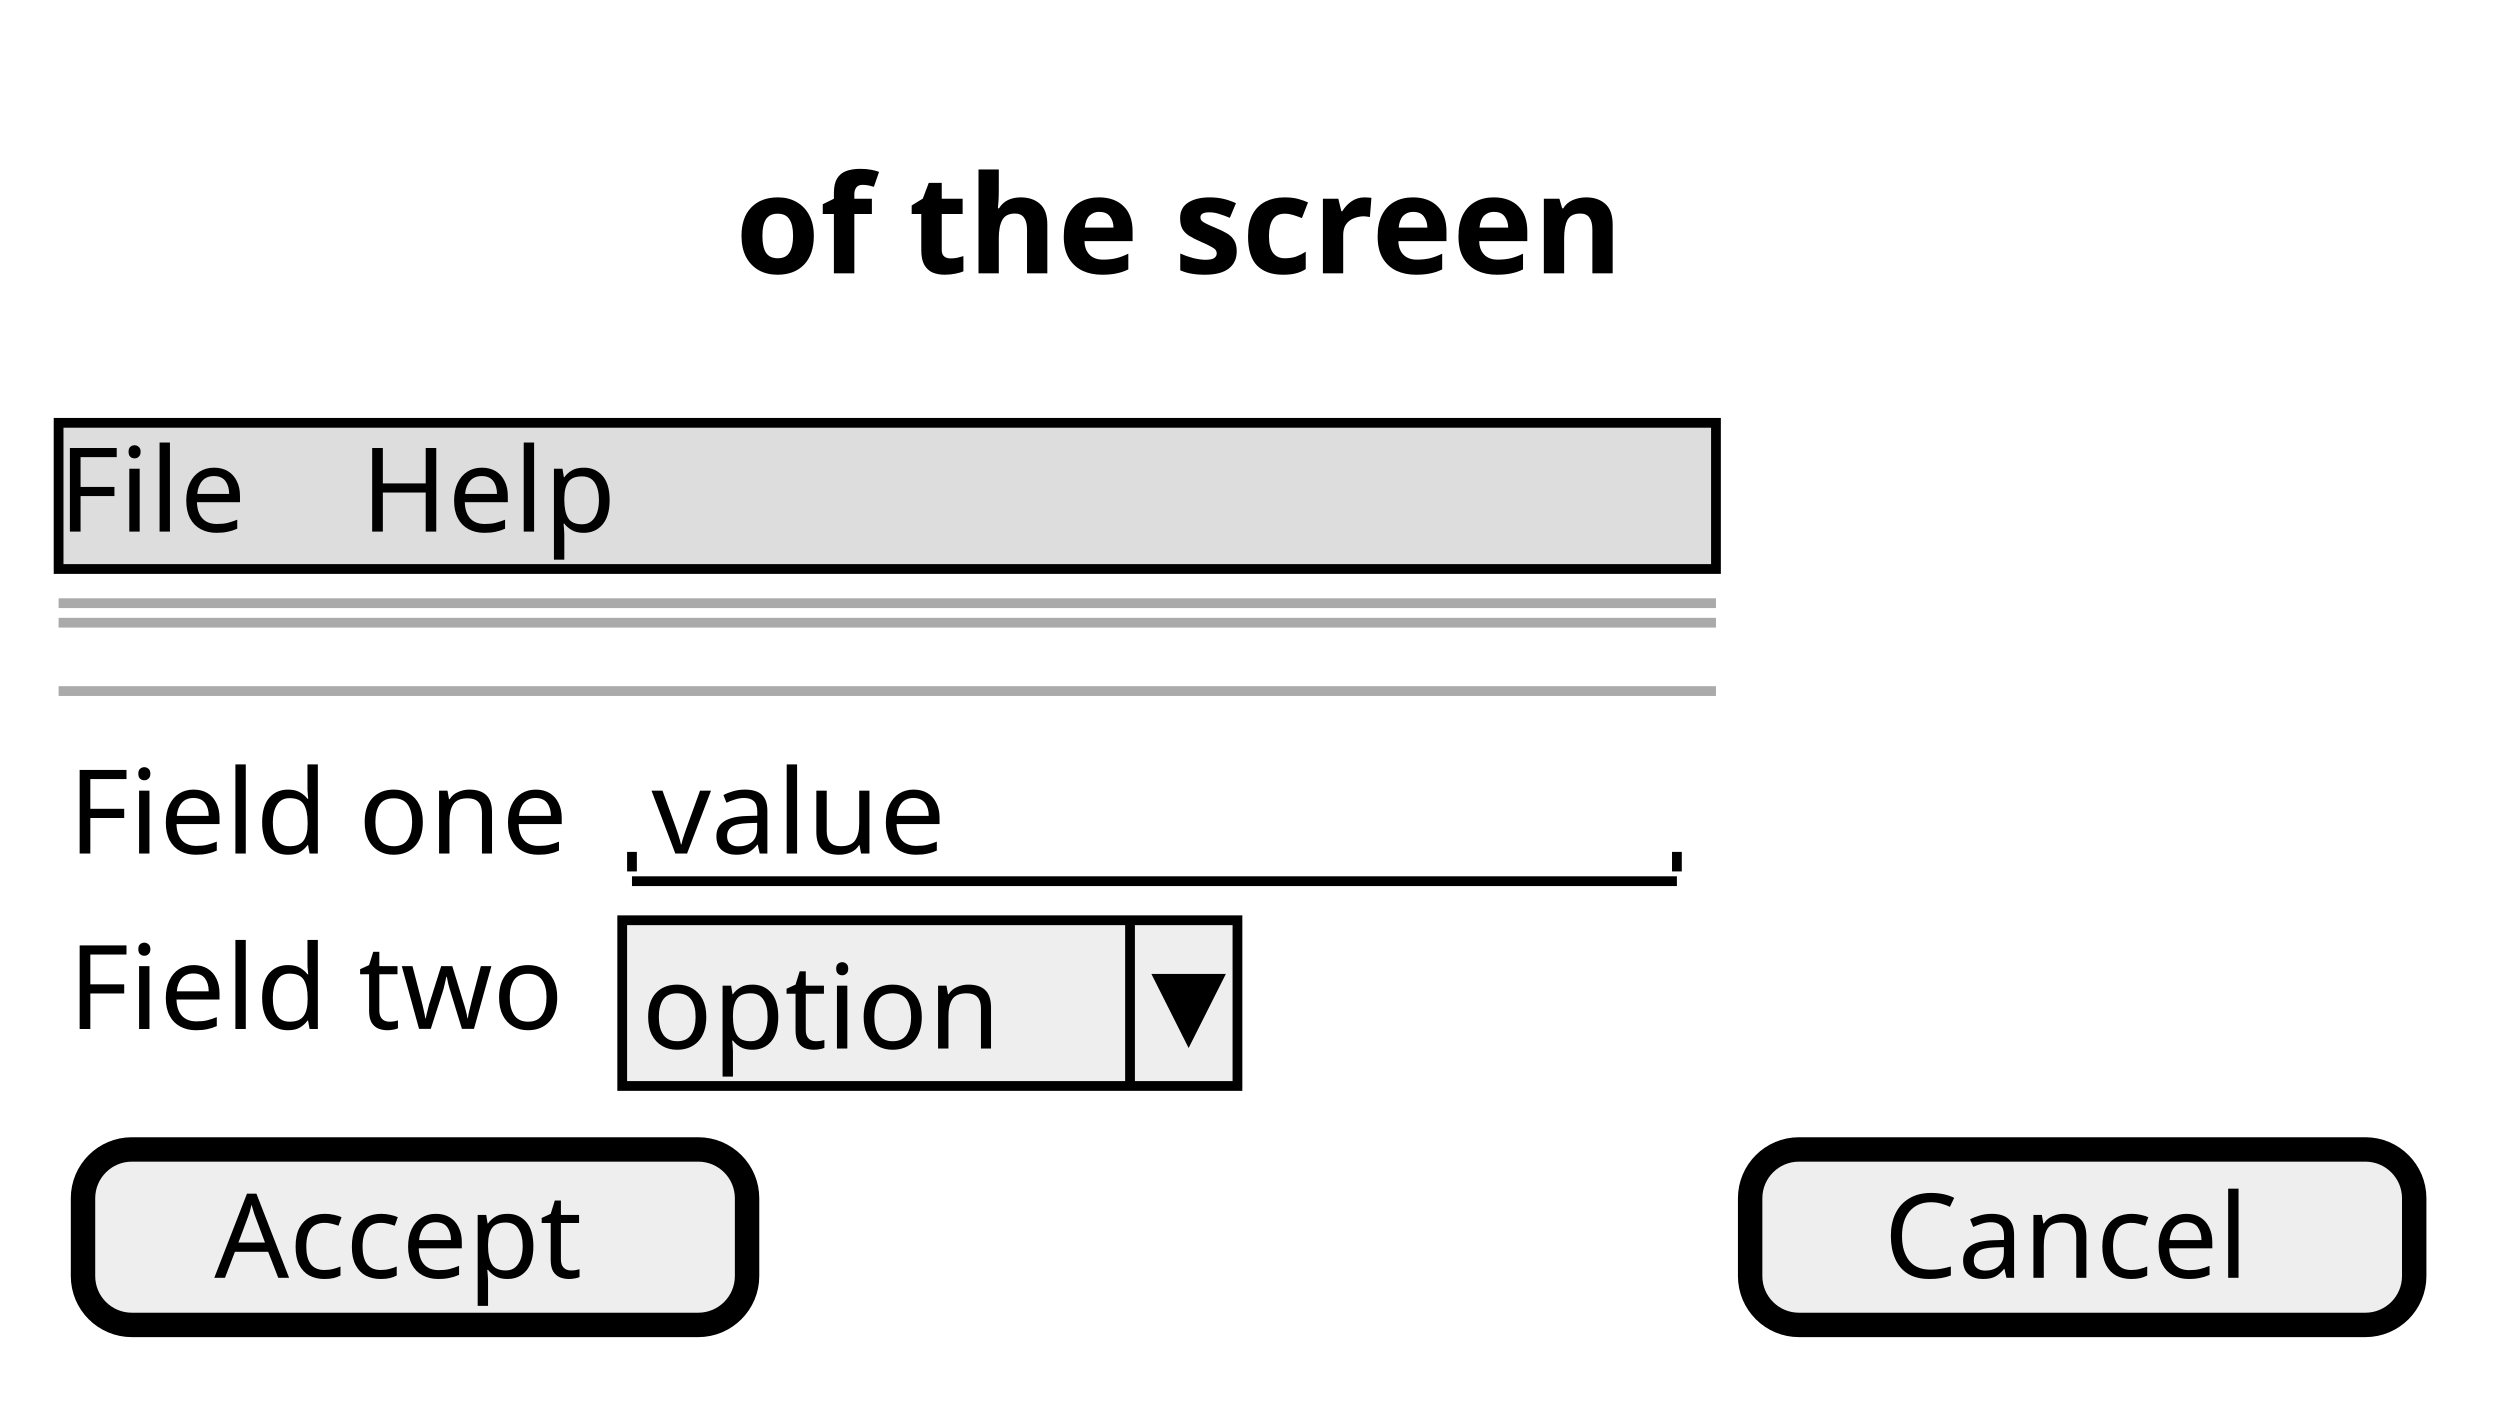
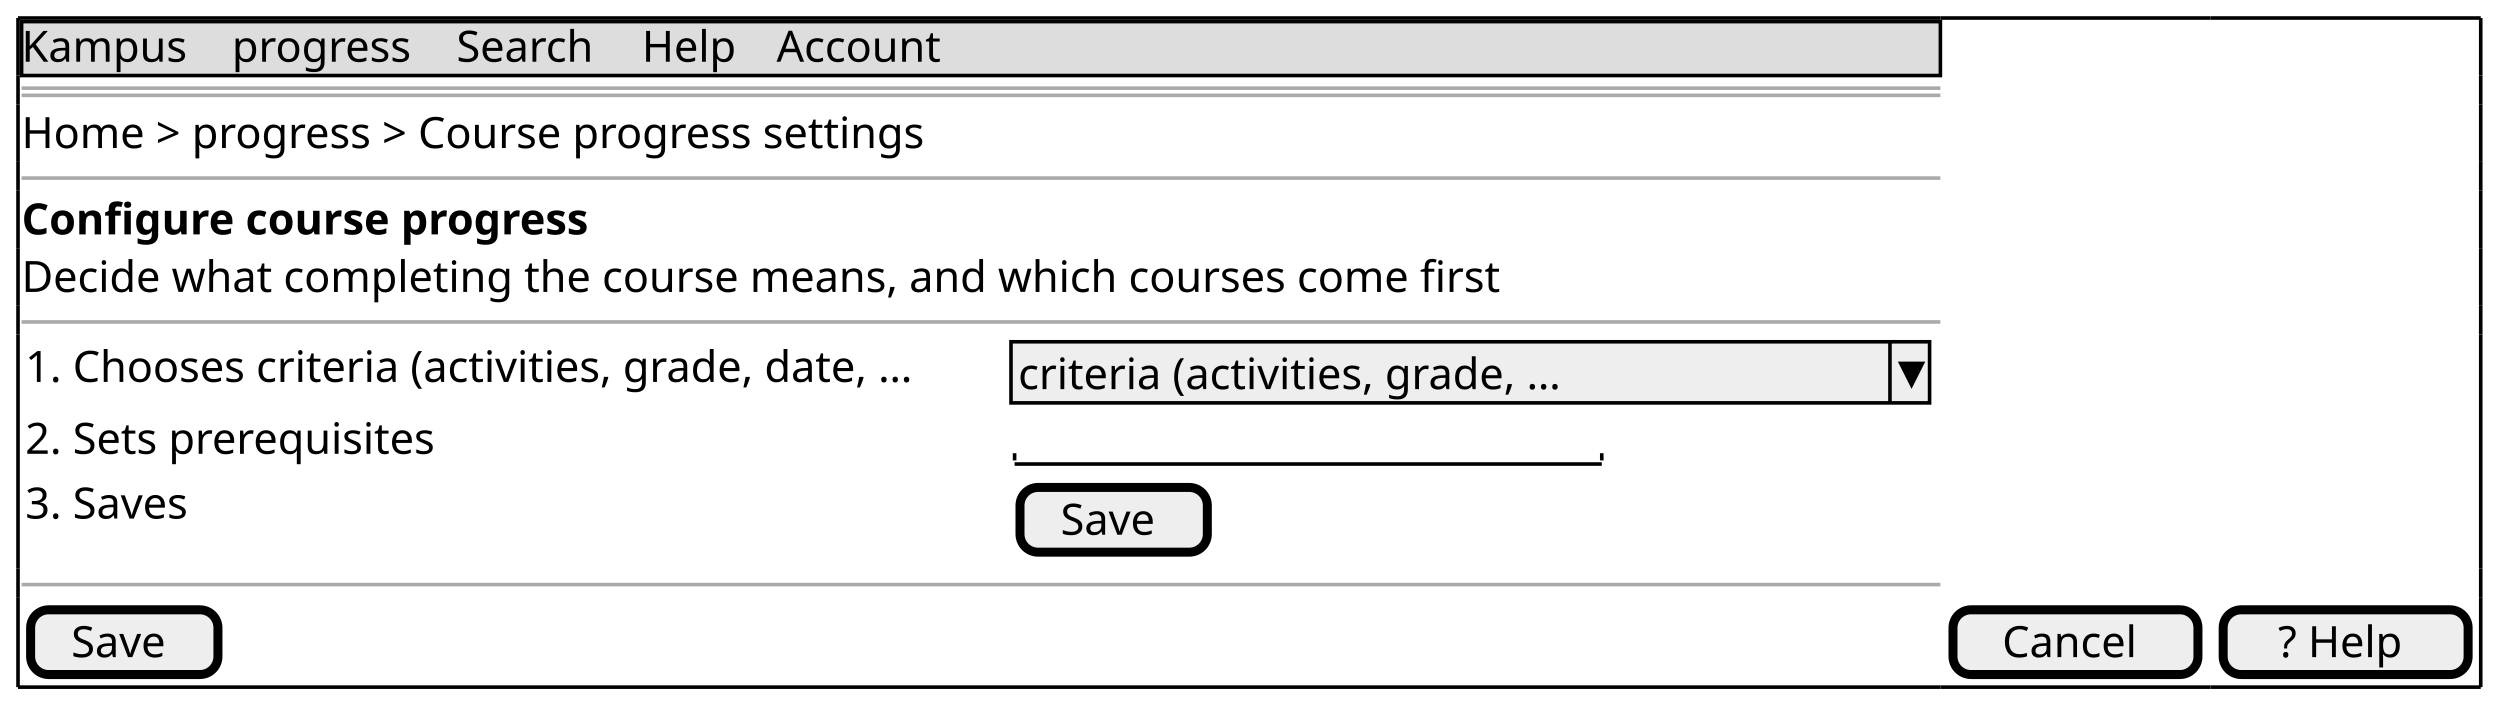
- <svg xmlns="http://www.w3.org/2000/svg" version="1.1" data-diagram-type="SALT" style="width:256px;height:145px;background:#FFFFFF;" width="256px" height="145px" viewBox="0 0 256 145" zoomAndPan="magnify" preserveAspectRatio="none" contentStyleType="text/css">
+ <svg xmlns="http://www.w3.org/2000/svg" version="1.1" data-diagram-type="SALT" style="width:694px;height:196px;background:#FFFFFF;" width="694px" height="196px" viewBox="0 0 694 196" zoomAndPan="magnify" preserveAspectRatio="none" contentStyleType="text/css">
  <defs />
  <g font-family="sans-serif" lengthAdjust="spacing">
-     <g class="title" data-source-line="4">
-       <text x="75.305" y="27.995" fill="#000" font-size="14" textLength="104.104" font-weight="700">of the screen</text>
-     </g>
-     <rect x="6" y="43.297" width="169.715" height="14.969" fill="#DDD" style="stroke:#000;stroke-width:1;" />
-     <text x="6" y="54.436" fill="#000" font-size="12" textLength="20.953">File</text>
-     <text x="36.953" y="54.436" fill="#000" font-size="12" textLength="27.357">Help</text>
-     <line x1="6" y1="61.766" x2="175.715" y2="61.766" style="stroke:#AAA;stroke-width:1;" />
-     <line x1="6" y1="63.766" x2="175.715" y2="63.766" style="stroke:#AAA;stroke-width:1;" />
-     <line x1="6" y1="70.766" x2="175.715" y2="70.766" style="stroke:#AAA;stroke-width:1;" />
-     <text x="7" y="87.404" fill="#000" font-size="12" textLength="54.715">Field one</text>
-     <text x="66.715" y="87.404" fill="#000" font-size="12" textLength="32.777">value</text>
-     <line x1="64.715" y1="90.234" x2="171.715" y2="90.234" style="stroke:#000;stroke-width:1;" />
-     <line x1="64.715" y1="87.234" x2="64.715" y2="89.234" style="stroke:#000;stroke-width:1;" />
-     <line x1="171.715" y1="87.234" x2="171.715" y2="89.234" style="stroke:#000;stroke-width:1;" />
-     <text x="7" y="105.373" fill="#000" font-size="12" textLength="54.246">Field two</text>
-     <rect x="63.715" y="94.234" width="63" height="16.969" fill="#EEE" style="stroke:#000;stroke-width:1;" />
-     <text x="65.715" y="107.373" fill="#000" font-size="12" textLength="37.945">option</text>
-     <line x1="115.715" y1="94.234" x2="115.715" y2="111.203" style="stroke:#000;stroke-width:1;" />
-     <polygon points="118.715,100.234,124.715,100.234,121.715,106.203" fill="#000" style="stroke:#000;stroke-width:1;stroke-linejoin:miter;stroke-miterlimit:10;" />
-     <rect x="8.5" y="117.703" width="68" height="17.969" fill="#EEE" style="stroke:#000;stroke-width:2.5;" rx="5" ry="5" />
-     <text x="21.945" y="130.842" fill="#000" font-size="12" textLength="41.109">Accept</text>
-     <rect x="179.215" y="117.703" width="68" height="17.969" fill="#EEE" style="stroke:#000;stroke-width:2.5;" rx="5" ry="5" />
-     <text x="192.889" y="130.842" fill="#000" font-size="12" textLength="40.652">Cancel</text>
+     <rect x="6" y="6" width="532.652" height="14.969" fill="#DDD" style="stroke:#000;stroke-width:1;" />
+     <text x="6" y="17.139" fill="#000" font-size="12" textLength="48.387">Kampus</text>
+     <text x="64.387" y="17.139" fill="#000" font-size="12" textLength="52.33">progress</text>
+     <text x="126.717" y="17.139" fill="#000" font-size="12" textLength="41.49">Search</text>
+     <text x="178.207" y="17.139" fill="#000" font-size="12" textLength="27.357">Help</text>
+     <text x="215.564" y="17.139" fill="#000" font-size="12" textLength="48.662">Account</text>
+     <line x1="6" y1="24.469" x2="538.652" y2="24.469" style="stroke:#AAA;stroke-width:1;" />
+     <line x1="6" y1="26.469" x2="538.652" y2="26.469" style="stroke:#AAA;stroke-width:1;" />
+     <text x="6" y="41.107" fill="#000" font-size="12" textLength="272.842">Home &gt; progress &gt; Course progress settings</text>
+     <line x1="6" y1="49.438" x2="538.652" y2="49.438" style="stroke:#AAA;stroke-width:1;" />
+     <text x="6" y="65.076" fill="#000" font-size="12" textLength="179.256" font-weight="700">Configure course progress</text>
+     <text x="6" y="81.045" fill="#000" font-size="12" textLength="440.666">Decide what completing the course means, and which courses come first</text>
+     <line x1="6" y1="89.375" x2="538.652" y2="89.375" style="stroke:#AAA;stroke-width:1;" />
+     <text x="7" y="106.014" fill="#000" font-size="12" textLength="271.652">1. Chooses criteria (activities, grade, date, …</text>
+     <rect x="280.652" y="94.875" width="255" height="16.969" fill="#EEE" style="stroke:#000;stroke-width:1;" />
+     <text x="282.652" y="108.014" fill="#000" font-size="12" textLength="167.332">criteria (activities, grade, …</text>
+     <line x1="524.652" y1="94.875" x2="524.652" y2="111.844" style="stroke:#000;stroke-width:1;" />
+     <polygon points="527.652,100.875,533.652,100.875,530.652,106.844" fill="#000" style="stroke:#000;stroke-width:1;stroke-linejoin:miter;stroke-miterlimit:10;" />
+     <text x="7" y="125.982" fill="#000" font-size="12" textLength="123.768">2. Sets prerequisites</text>
+     <text x="283.652" y="125.982" fill="#000" font-size="12"> </text>
+     <line x1="281.652" y1="128.813" x2="444.652" y2="128.813" style="stroke:#000;stroke-width:1;" />
+     <line x1="281.652" y1="125.813" x2="281.652" y2="127.813" style="stroke:#000;stroke-width:1;" />
+     <line x1="444.652" y1="125.813" x2="444.652" y2="127.813" style="stroke:#000;stroke-width:1;" />
+     <text x="7" y="143.951" fill="#000" font-size="12" textLength="50.971">3. Saves</text>
+     <rect x="283.152" y="135.313" width="52" height="17.969" fill="#EEE" style="stroke:#000;stroke-width:2.5;" rx="5" ry="5" />
+     <text x="294.425" y="148.451" fill="#000" font-size="12" textLength="29.455">Save</text>
+     <line x1="6" y1="162.281" x2="538.652" y2="162.281" style="stroke:#AAA;stroke-width:1;" />
+     <rect x="8.5" y="169.281" width="52" height="17.969" fill="#EEE" style="stroke:#000;stroke-width:2.5;" rx="5" ry="5" />
+     <text x="19.772" y="182.42" fill="#000" font-size="12" textLength="29.455">Save</text>
+     <rect x="542.152" y="169.281" width="68" height="17.969" fill="#EEE" style="stroke:#000;stroke-width:2.5;" rx="5" ry="5" />
+     <text x="555.826" y="182.42" fill="#000" font-size="12" textLength="40.652">Cancel</text>
+     <rect x="617.152" y="169.281" width="68" height="17.969" fill="#EEE" style="stroke:#000;stroke-width:2.5;" rx="5" ry="5" />
+     <text x="632.382" y="182.42" fill="#000" font-size="12" textLength="37.541">? Help</text>
+     <line x1="5" y1="5" x2="538.652" y2="5" style="stroke:#000;stroke-width:1;" />
+     <line x1="538.652" y1="5" x2="613.652" y2="5" style="stroke:#000;stroke-width:1;" />
+     <line x1="613.652" y1="5" x2="688.652" y2="5" style="stroke:#000;stroke-width:1;" />
+     <line x1="5" y1="190.75" x2="538.652" y2="190.75" style="stroke:#000;stroke-width:1;" />
+     <line x1="538.652" y1="190.75" x2="613.652" y2="190.75" style="stroke:#000;stroke-width:1;" />
+     <line x1="613.652" y1="190.75" x2="688.652" y2="190.75" style="stroke:#000;stroke-width:1;" />
+     <line x1="5" y1="5" x2="5" y2="20.969" style="stroke:#000;stroke-width:1;" />
+     <line x1="688.652" y1="28.969" x2="688.652" y2="44.938" style="stroke:#000;stroke-width:1;" />
+     <line x1="688.652" y1="5" x2="688.652" y2="20.969" style="stroke:#000;stroke-width:1;" />
+     <line x1="5" y1="165.781" x2="5" y2="190.75" style="stroke:#000;stroke-width:1;" />
+     <line x1="5" y1="92.875" x2="5" y2="157.781" style="stroke:#000;stroke-width:1;" />
+     <line x1="688.652" y1="165.781" x2="688.652" y2="190.75" style="stroke:#000;stroke-width:1;" />
+     <line x1="5" y1="68.906" x2="5" y2="84.875" style="stroke:#000;stroke-width:1;" />
+     <line x1="688.652" y1="92.875" x2="688.652" y2="157.781" style="stroke:#000;stroke-width:1;" />
+     <line x1="5" y1="44.938" x2="5" y2="52.938" style="stroke:#000;stroke-width:1;" />
+     <line x1="688.652" y1="68.906" x2="688.652" y2="84.875" style="stroke:#000;stroke-width:1;" />
+     <line x1="5" y1="20.969" x2="5" y2="28.969" style="stroke:#000;stroke-width:1;" />
+     <line x1="688.652" y1="44.938" x2="688.652" y2="52.938" style="stroke:#000;stroke-width:1;" />
+     <line x1="688.652" y1="20.969" x2="688.652" y2="28.969" style="stroke:#000;stroke-width:1;" />
+     <line x1="5" y1="157.781" x2="5" y2="165.781" style="stroke:#000;stroke-width:1;" />
+     <line x1="5" y1="84.875" x2="5" y2="92.875" style="stroke:#000;stroke-width:1;" />
+     <line x1="688.652" y1="157.781" x2="688.652" y2="165.781" style="stroke:#000;stroke-width:1;" />
+     <line x1="5" y1="52.938" x2="5" y2="68.906" style="stroke:#000;stroke-width:1;" />
+     <line x1="688.652" y1="84.875" x2="688.652" y2="92.875" style="stroke:#000;stroke-width:1;" />
+     <line x1="5" y1="28.969" x2="5" y2="44.938" style="stroke:#000;stroke-width:1;" />
+     <line x1="688.652" y1="52.938" x2="688.652" y2="68.906" style="stroke:#000;stroke-width:1;" />
  </g>
</svg>
